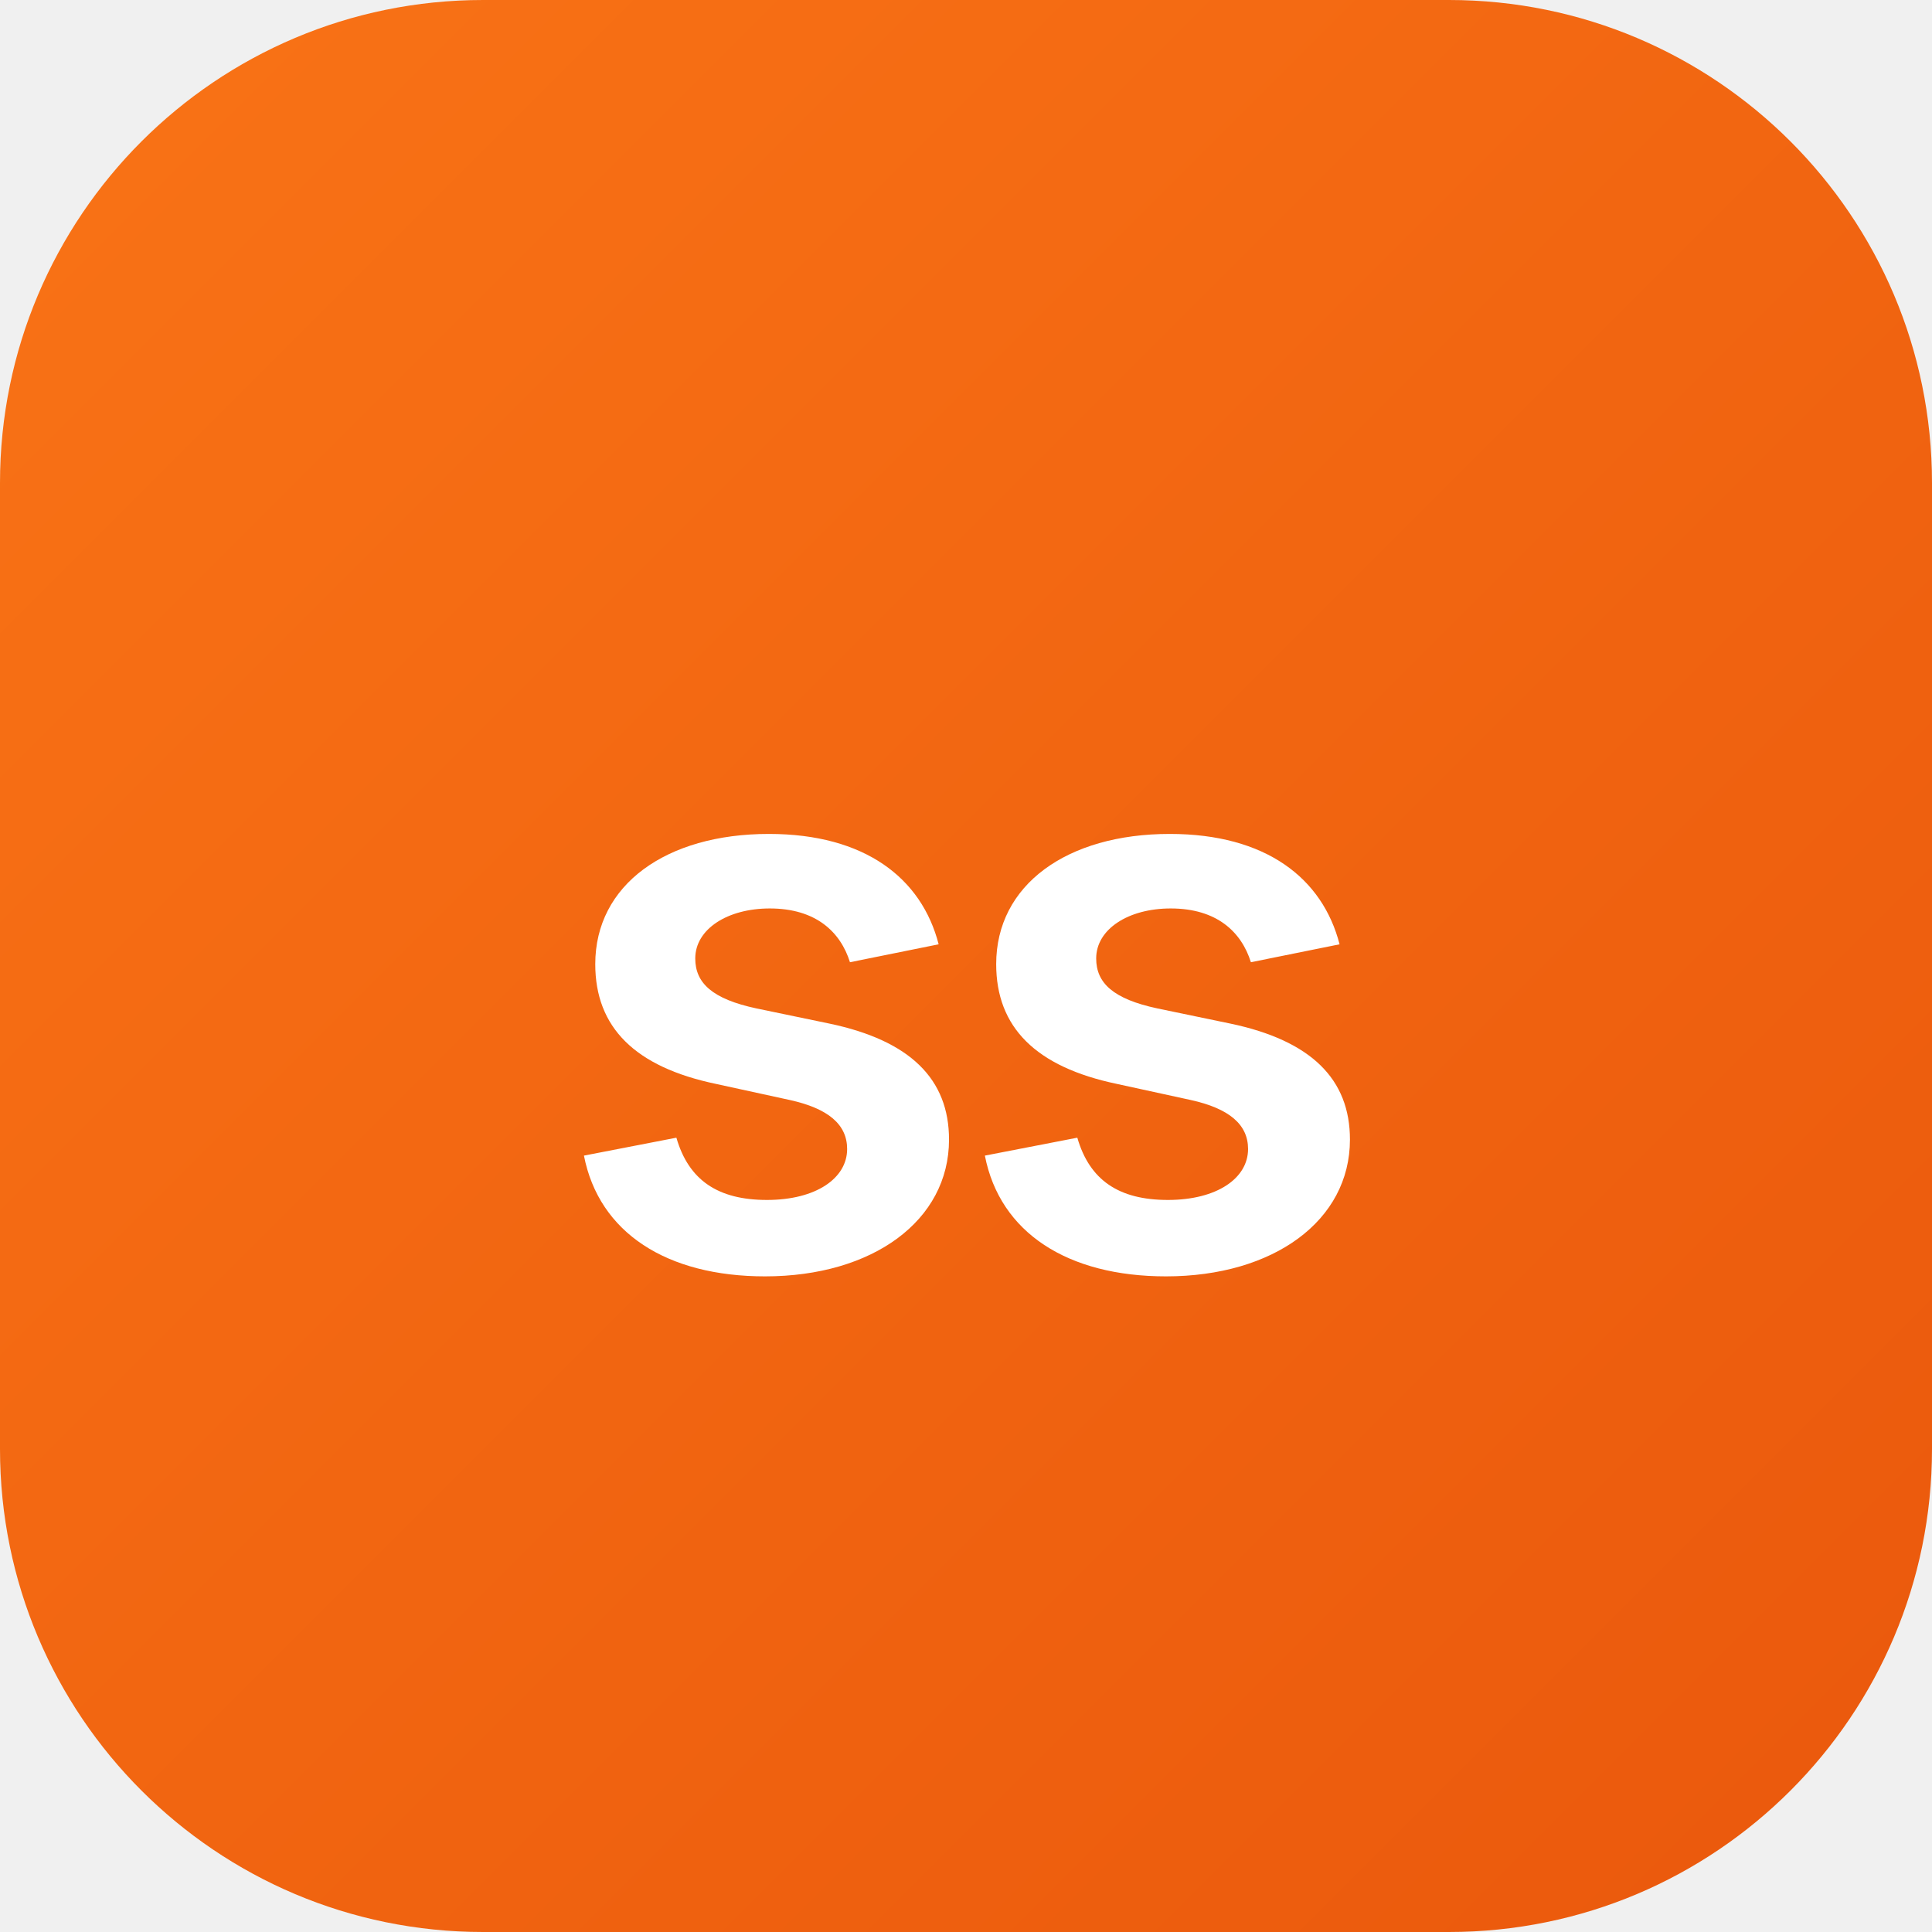
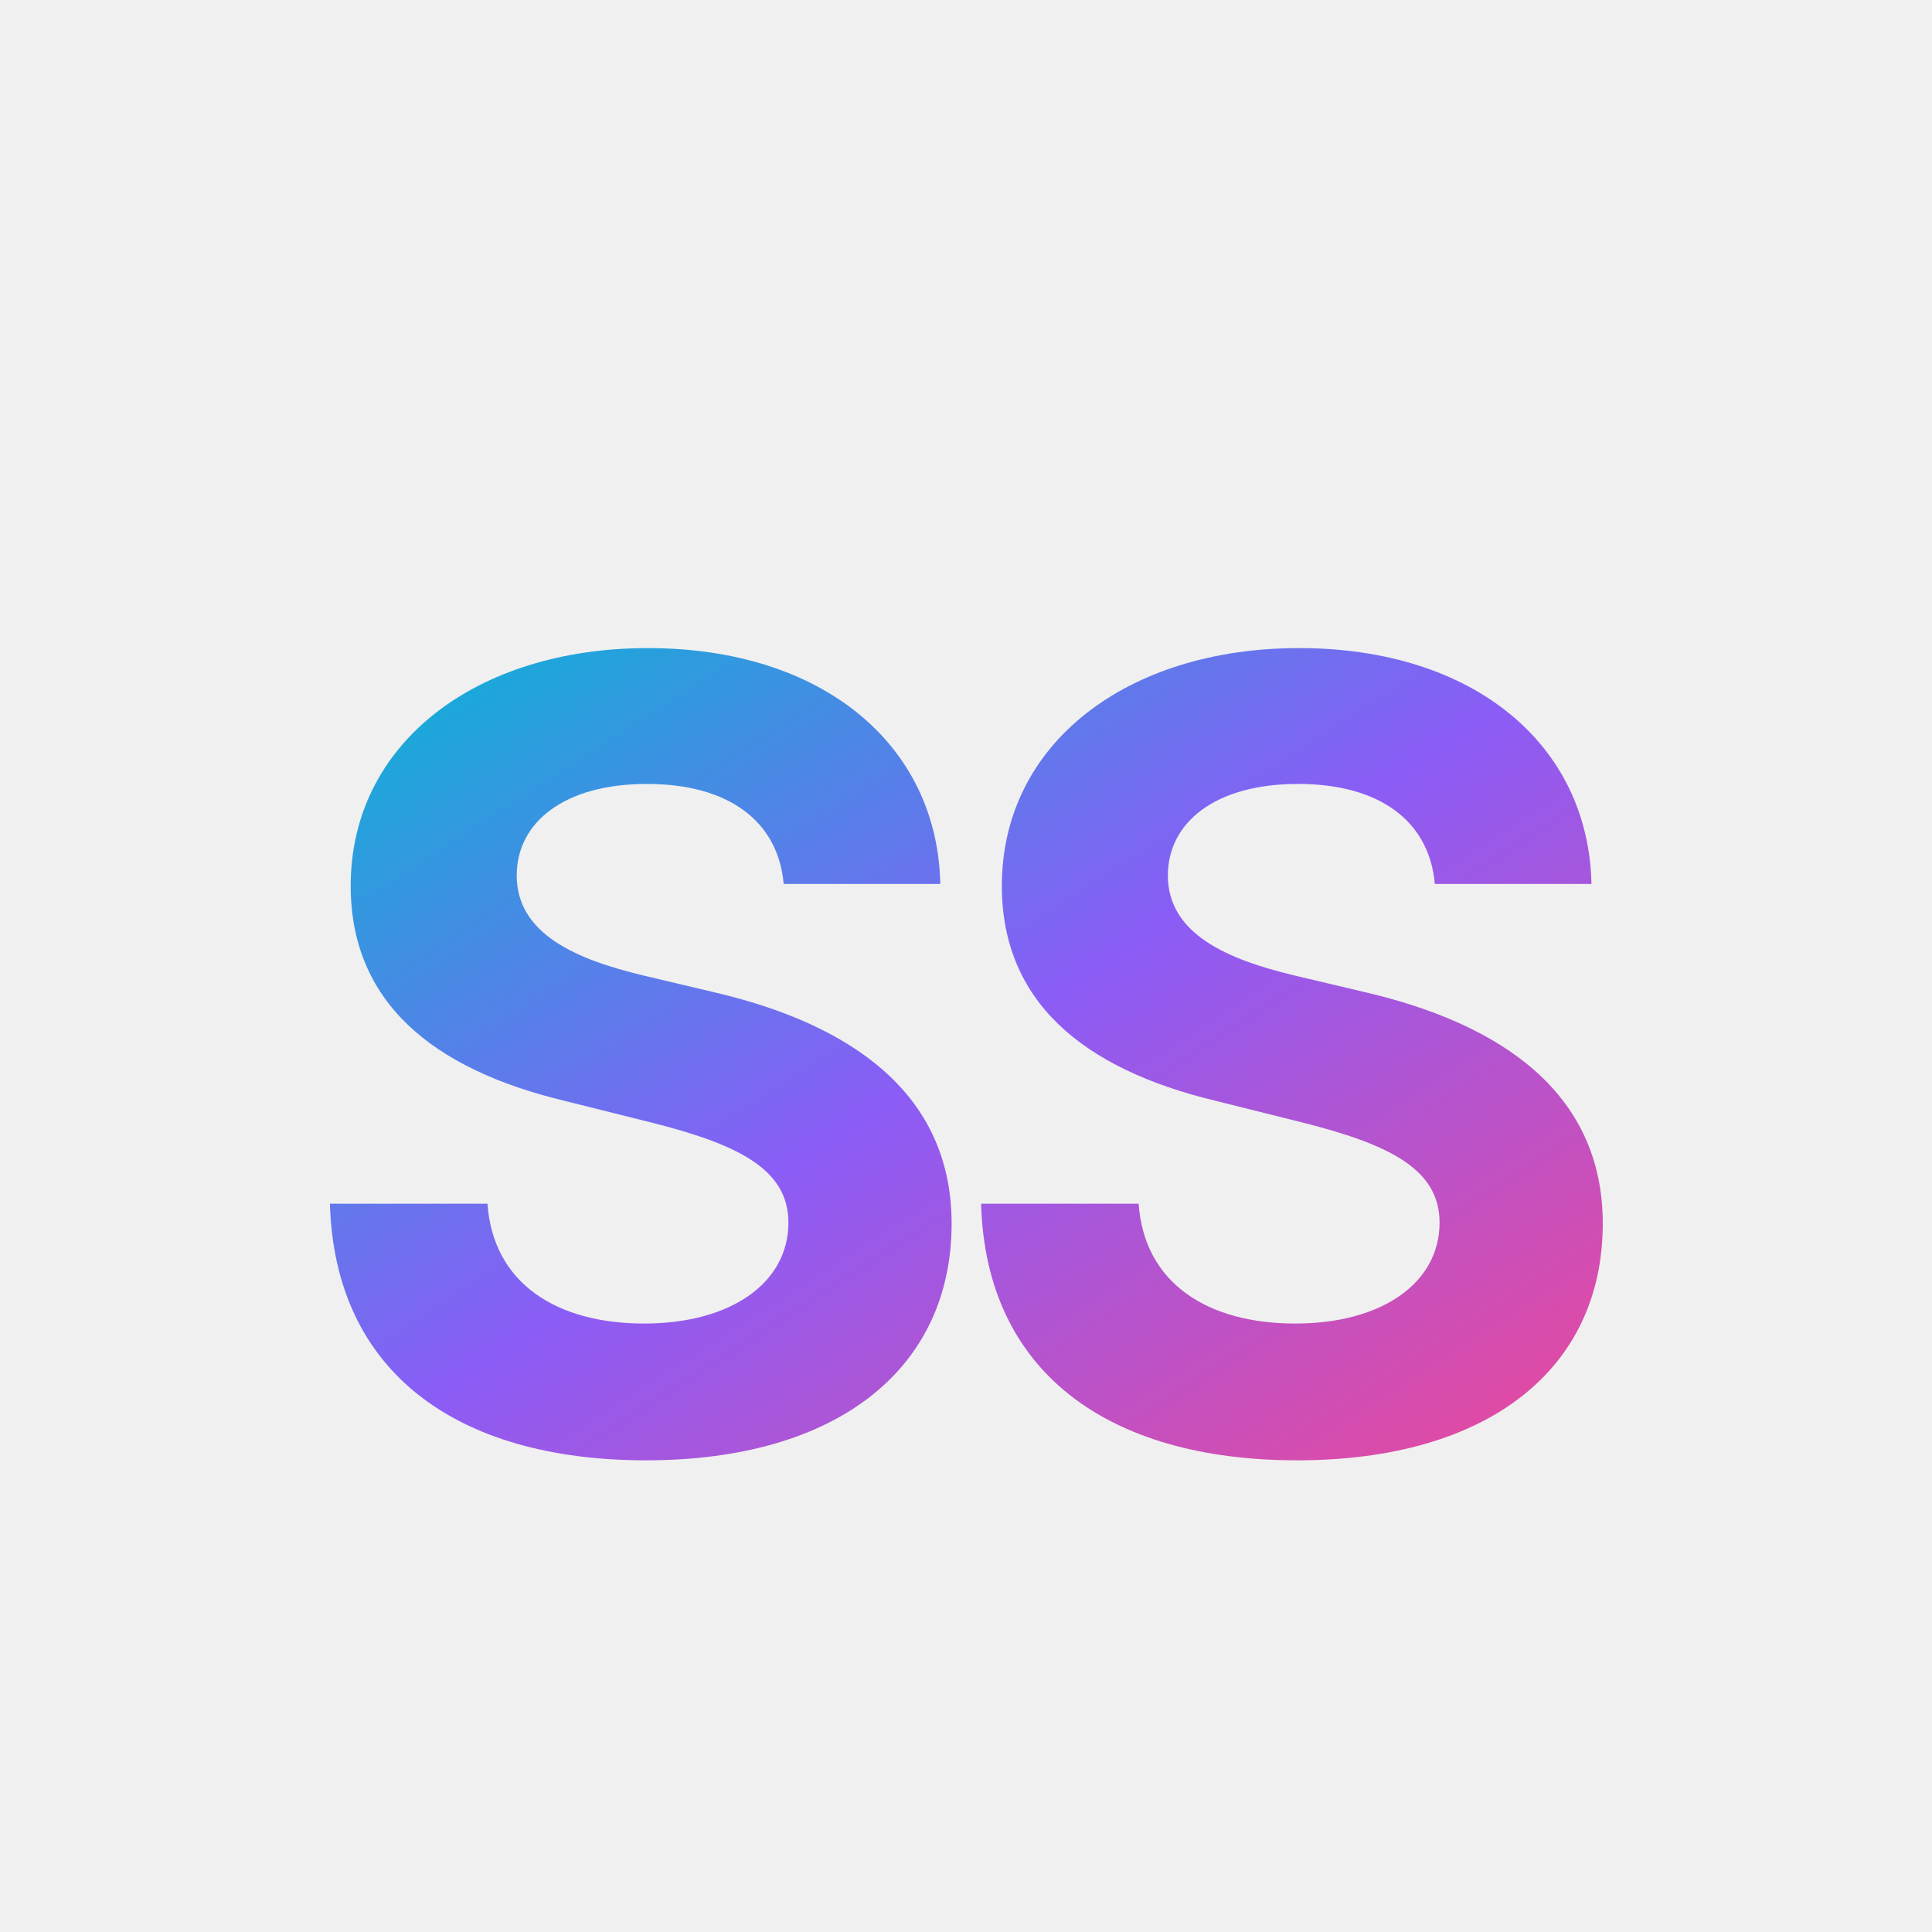
<svg xmlns="http://www.w3.org/2000/svg" viewBox="0 0 32 32">
  <defs>
-     <linearGradient id="grad" x1="0%" y1="0%" x2="100%" y2="100%">
-       <stop offset="0%" style="stop-color:#f97316" />
-       <stop offset="100%" style="stop-color:#ea580c" />
+     <linearGradient id="textGrad" x1="0%" y1="0%" x2="100%" y2="100%">
+       <stop offset="0%" style="stop-color:#06b6d4" />
+       <stop offset="50%" style="stop-color:#8b5cf6" />
+       <stop offset="100%" style="stop-color:#ec4899" />
    </linearGradient>
  </defs>
-   <rect width="32" height="32" rx="8" fill="url(#grad)" />
-   <text x="16" y="21" font-family="system-ui, -apple-system, sans-serif" font-size="13" font-weight="600" fill="white" text-anchor="middle" letter-spacing="-0.5">ss</text>
+   <text x="16" y="24" font-family="system-ui, -apple-system, sans-serif" font-size="18" font-weight="700" fill="url(#textGrad)" text-anchor="middle" letter-spacing="-1">SS</text>
</svg>
